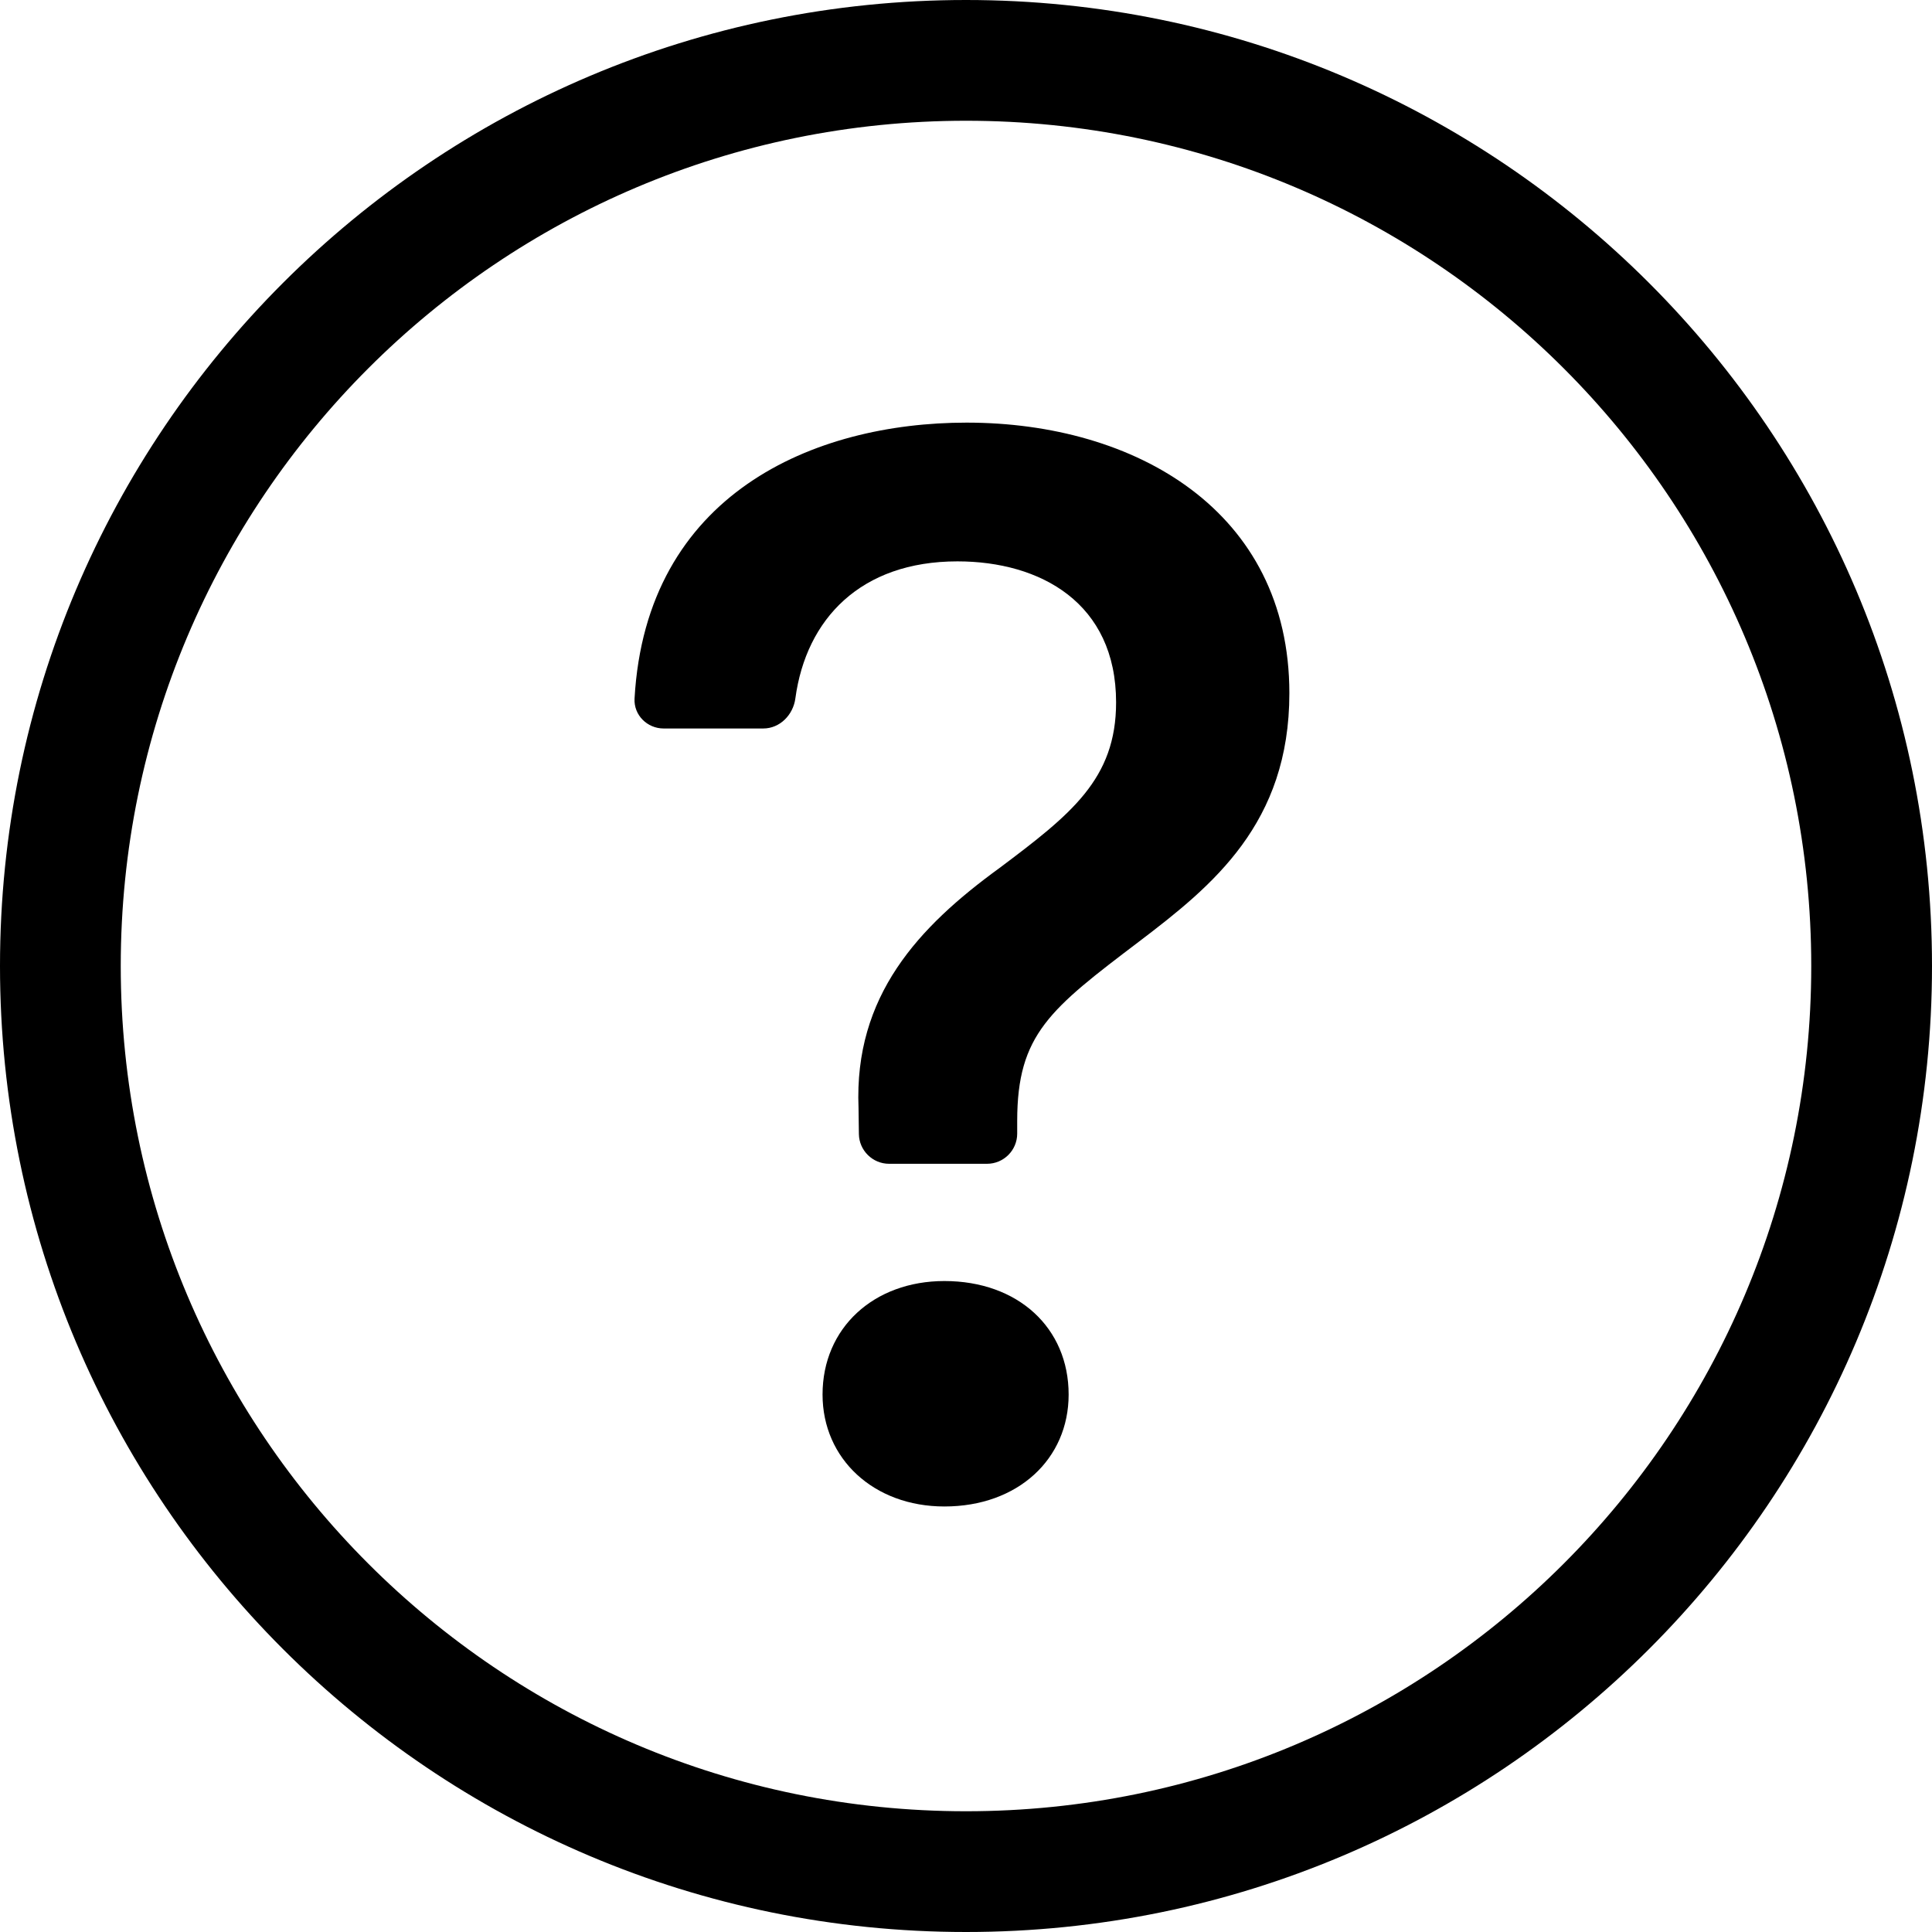
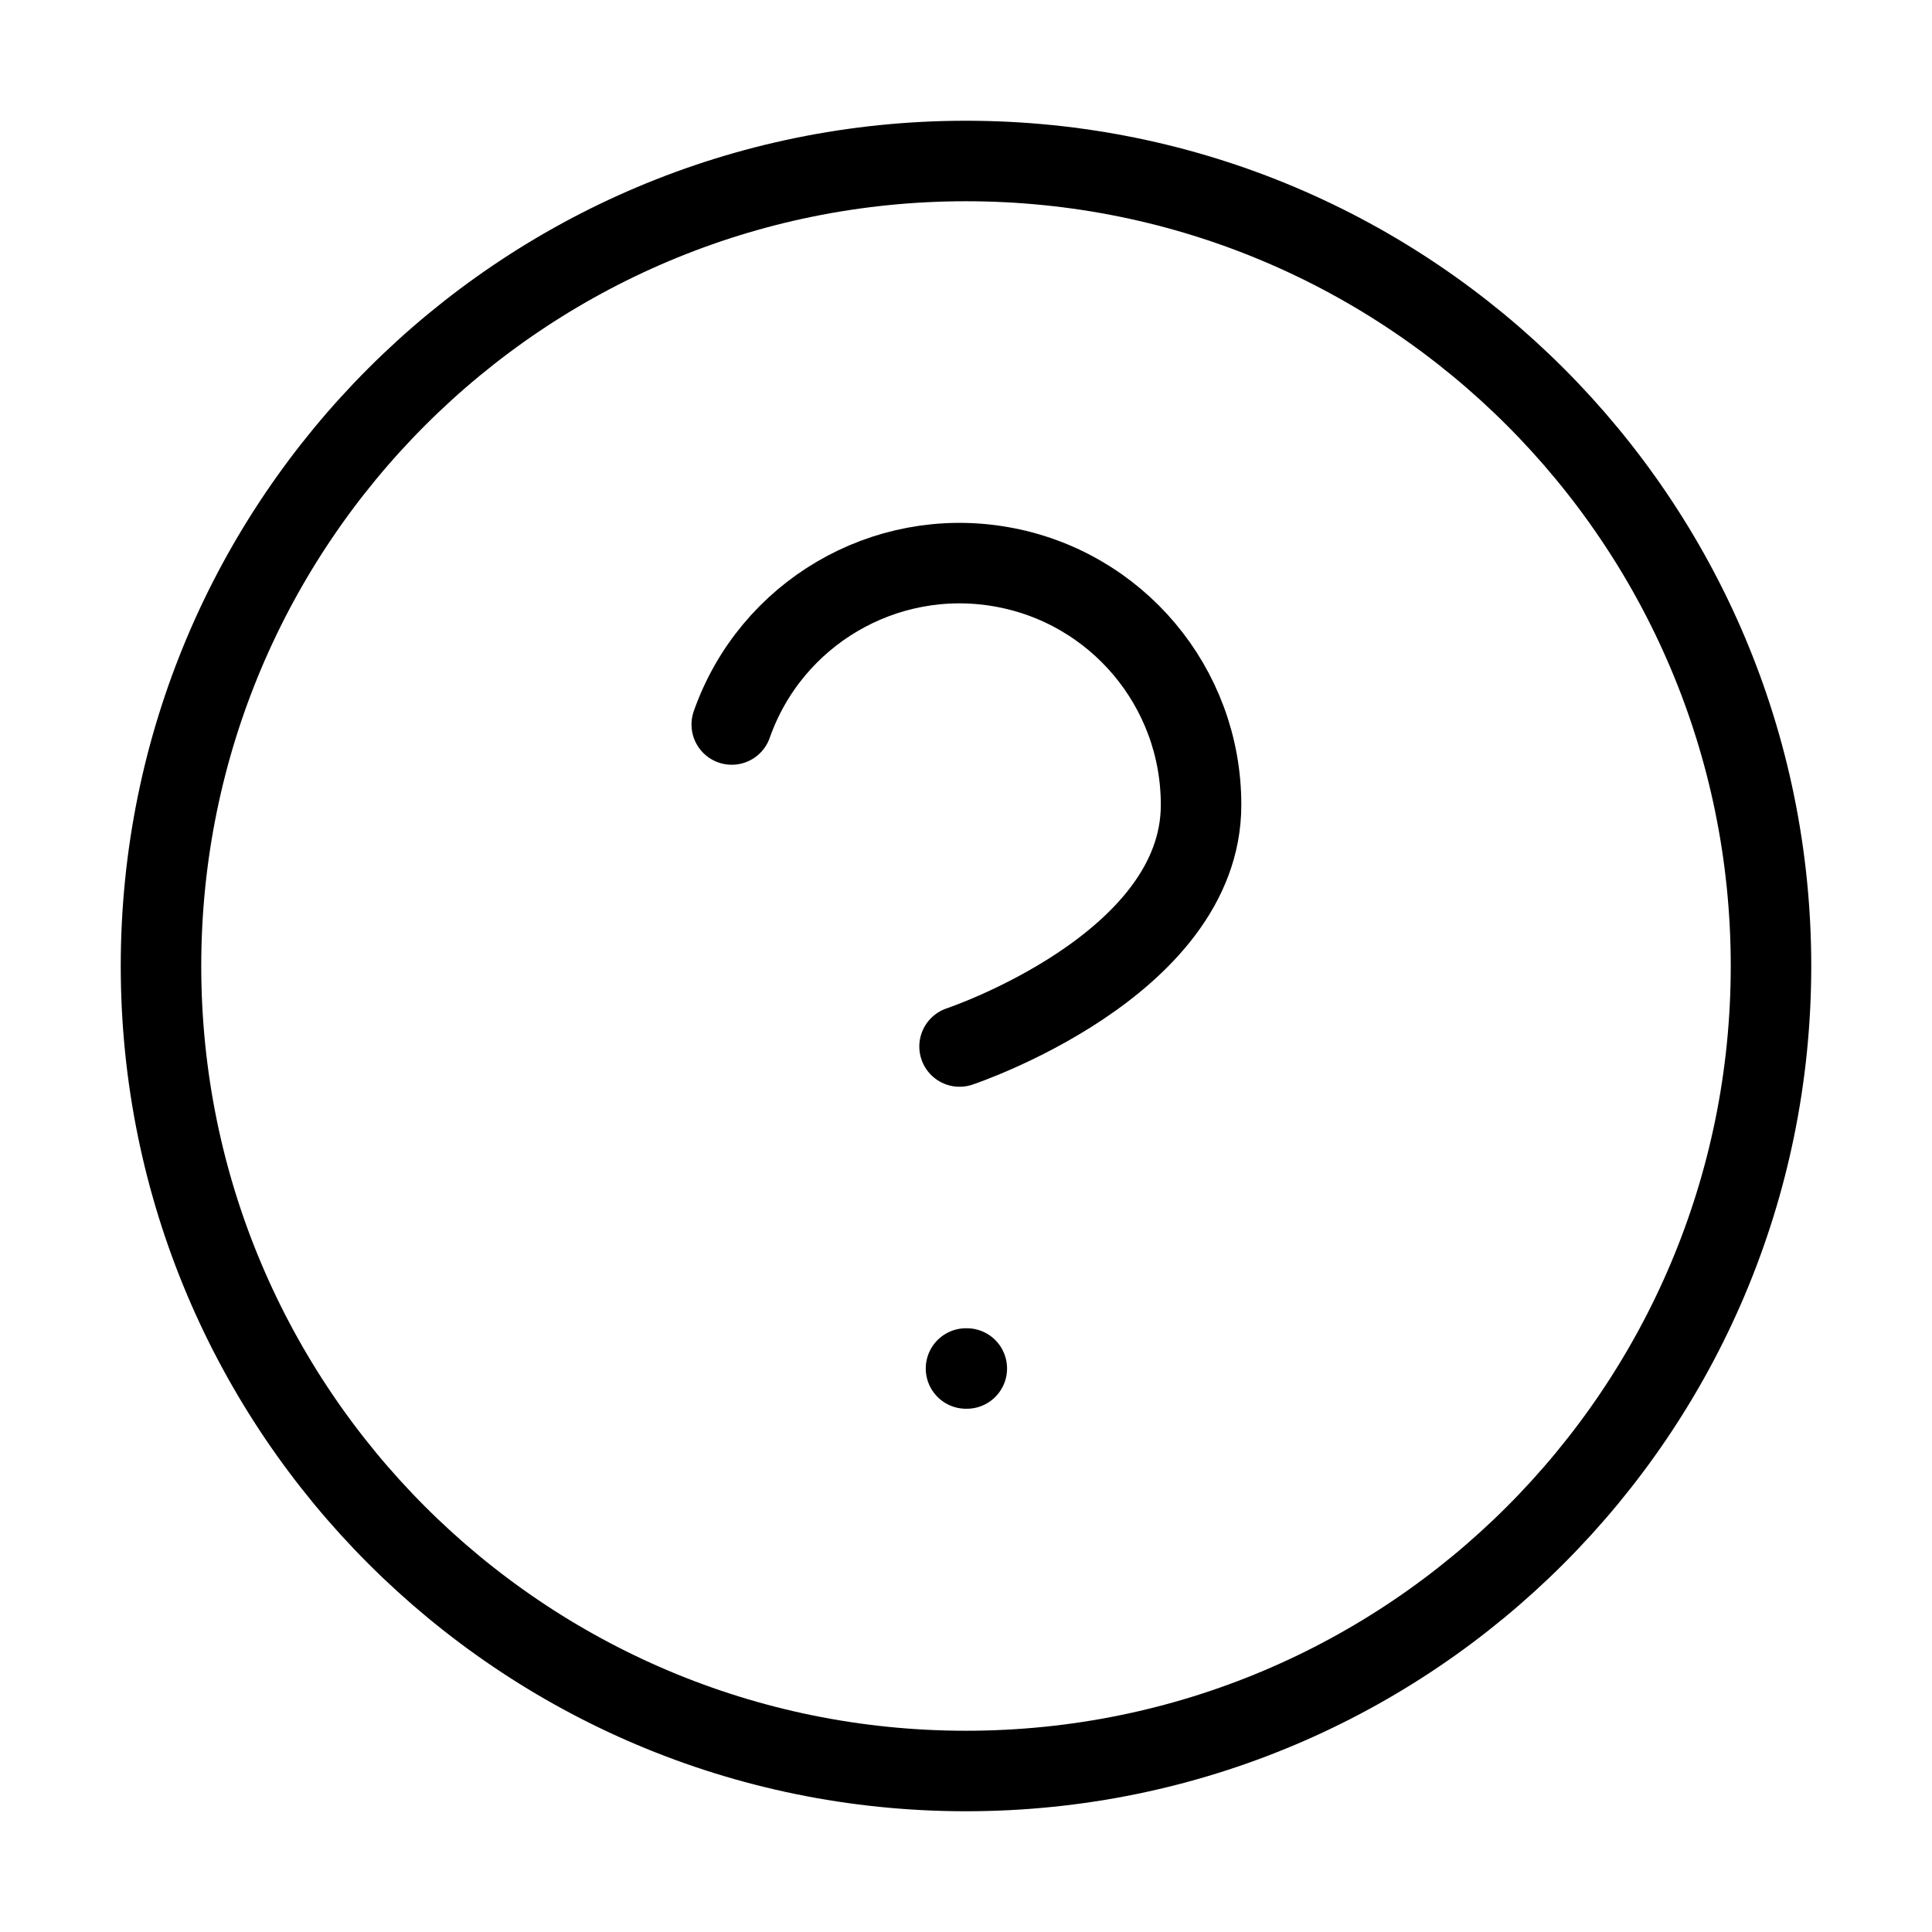
- <svg xmlns="http://www.w3.org/2000/svg" width="16" height="16" viewBox="0 0 16 16">
-   <path d="M8 15C4.134 15 1 11.866 1 8C1 4.134 4.134 1 8 1C11.866 1 15 4.134 15 8C15 11.866 11.866 15 8 15ZM8 16C12.418 16 16 12.418 16 8C16 3.582 12.418 0 8 0C3.582 0 0 3.582 0 8C0 12.418 3.582 16 8 16Z" />
-   <path d="M5.255 5.786C5.248 5.922 5.36 6.033 5.496 6.033H6.321C6.459 6.033 6.569 5.92 6.587 5.783C6.676 5.127 7.127 4.649 7.929 4.649C8.615 4.649 9.243 4.992 9.243 5.817C9.243 6.452 8.869 6.744 8.278 7.188C7.605 7.677 7.072 8.248 7.11 9.175L7.113 9.392C7.115 9.528 7.227 9.638 7.363 9.638H8.174C8.312 9.638 8.424 9.526 8.424 9.388V9.283C8.424 8.565 8.697 8.356 9.434 7.797C10.043 7.334 10.678 6.82 10.678 5.741C10.678 4.23 9.402 3.5 8.005 3.5C6.738 3.5 5.35 4.091 5.255 5.786ZM6.812 11.549C6.812 12.082 7.237 12.476 7.821 12.476C8.431 12.476 8.85 12.082 8.85 11.549C8.85 10.997 8.431 10.609 7.821 10.609C7.237 10.609 6.812 10.997 6.812 11.549Z" />
+ <svg xmlns="http://www.w3.org/2000/svg" viewBox="0 0 24 24">
+   <g fill="none" stroke="currentColor" stroke-linecap="round" stroke-linejoin="round">
+     <circle cx="12" cy="12" r="10" />
+     <path d="M9.09 9a3 3 0 0 1 5.83 1c0 2-3 3-3 3" />
+     <path d="M12 17h.01" />
+   </g>
</svg>
